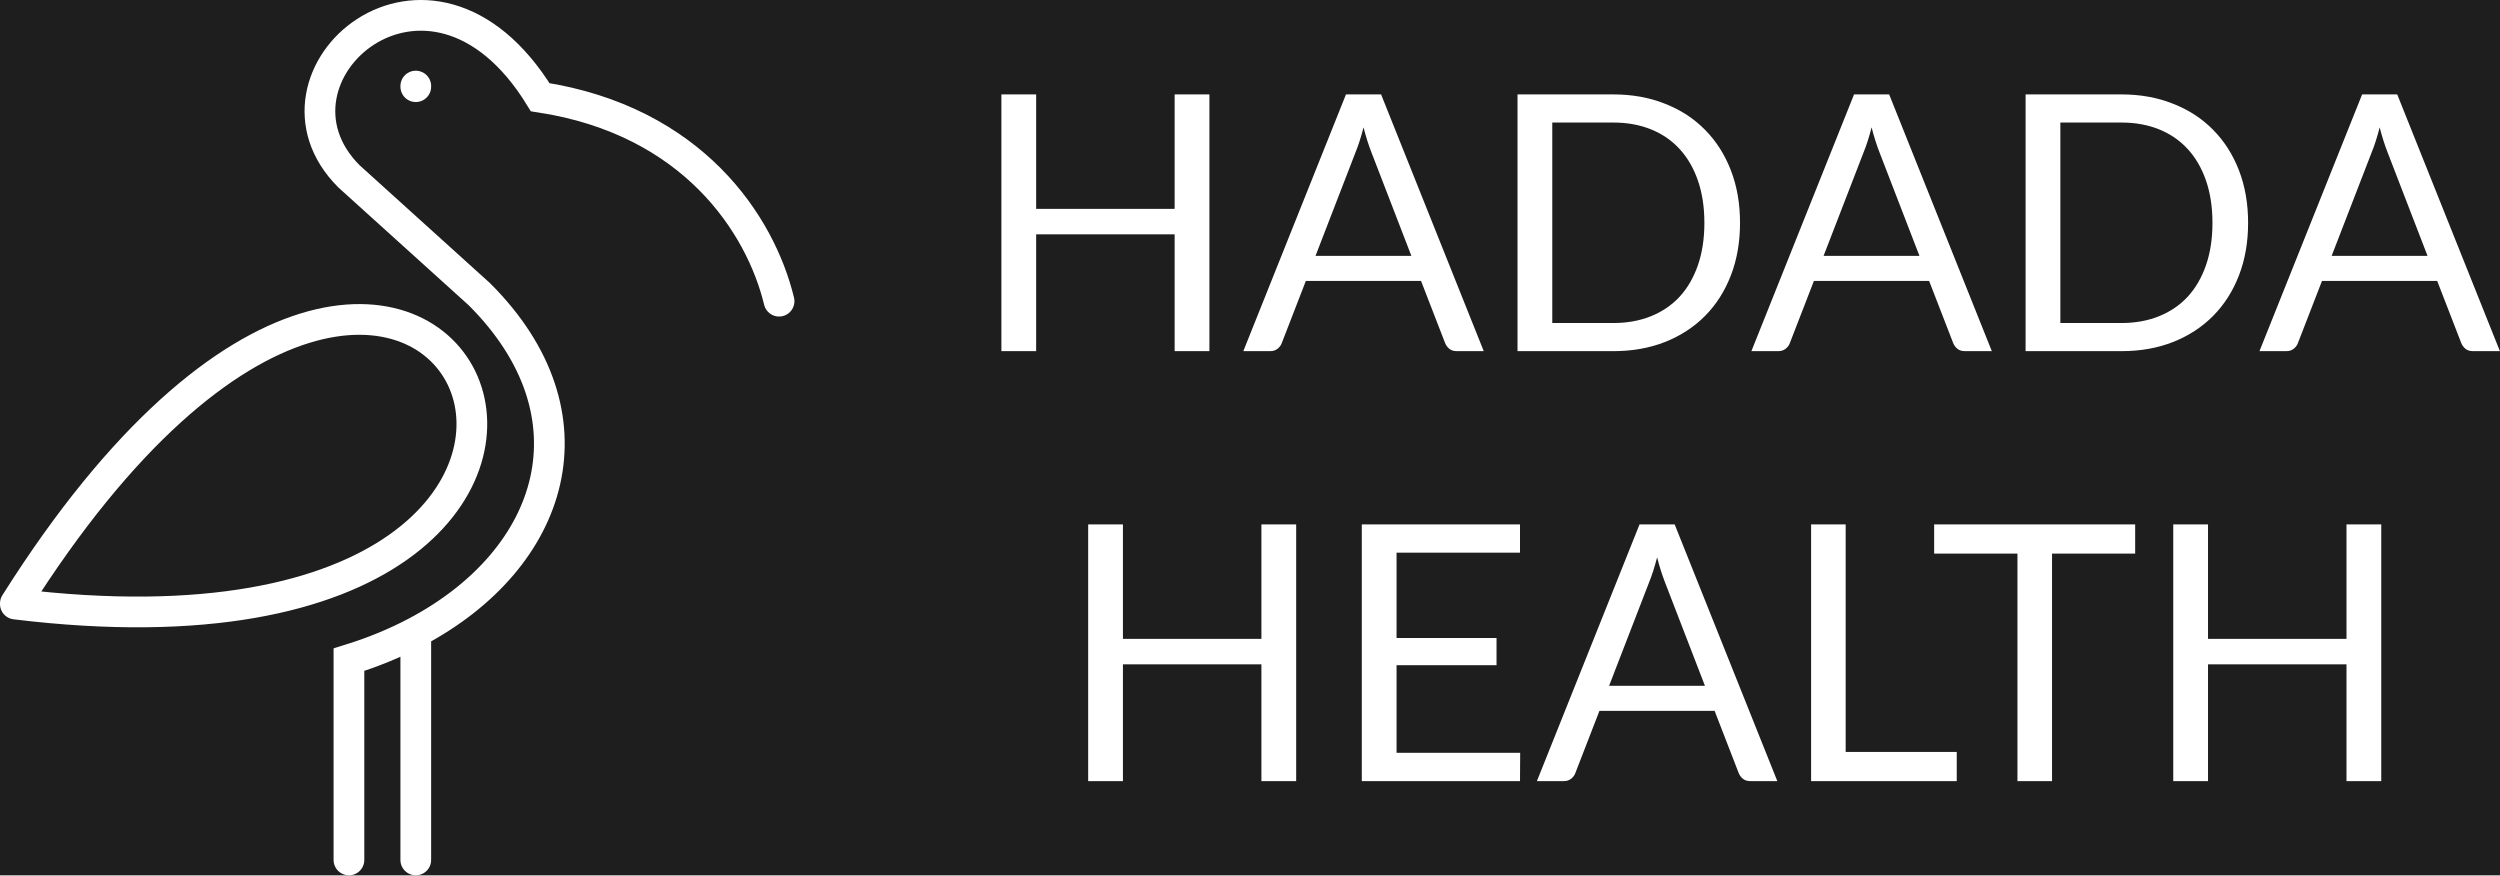
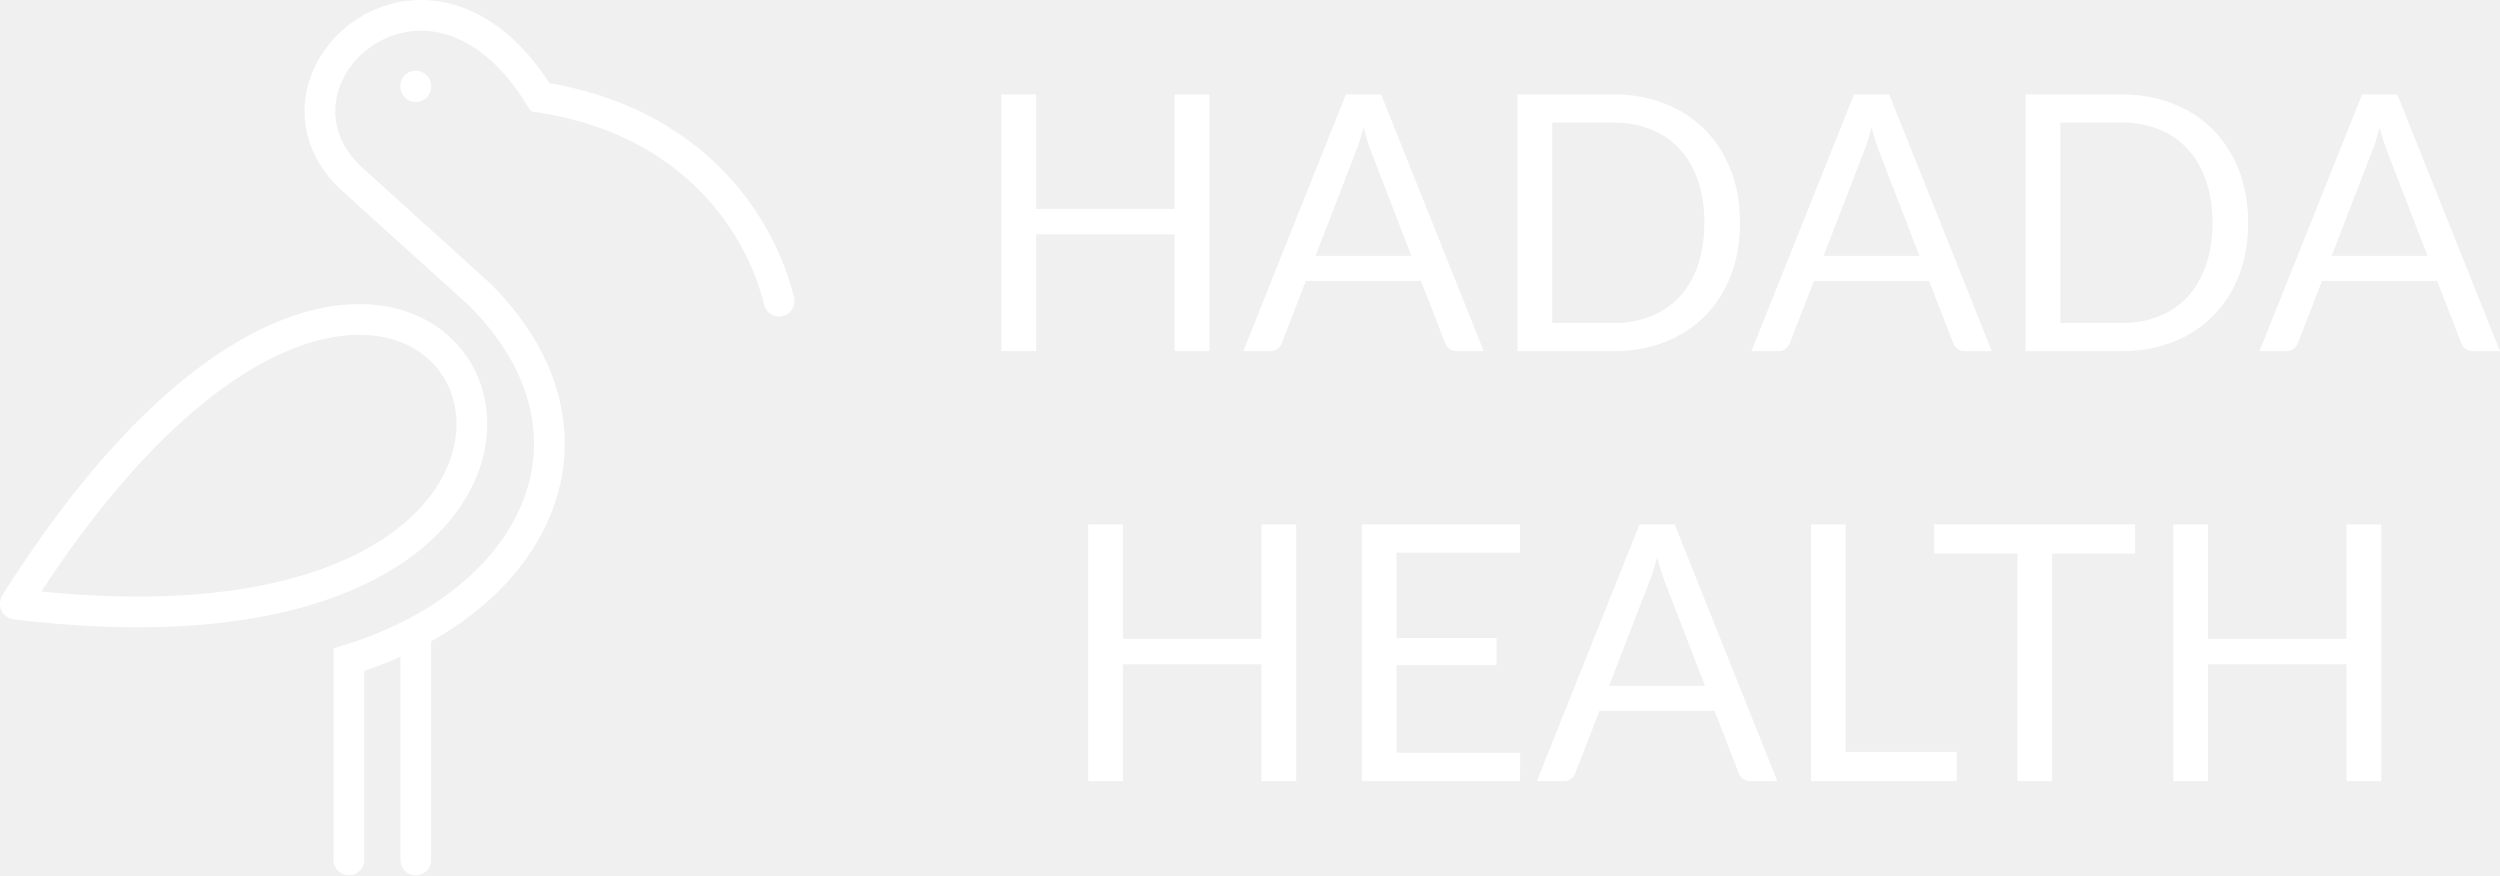
- <svg xmlns="http://www.w3.org/2000/svg" width="2442" height="855" viewBox="0 0 2442 855" fill="none">
-   <rect width="2442" height="855" fill="#1E1E1E" />
-   <path d="M761 294.183C742.864 219.315 676.969 117.88 527.648 94.936C419.436 -81.367 243.515 75.012 340.846 172.22C390.66 217.256 418.589 242.506 468.404 287.542C586.079 405.069 542.539 545.598 406.136 617.574M340.846 840V644.376C364.438 637.084 386.272 628.056 406.136 617.574M406.136 617.574V840M15 589.431C436.363 -78.348 761 681.206 15 590.035M406.136 84.068V84.672" stroke="white" stroke-width="30" stroke-linecap="round" />
-   <path d="M1181.34 92.225V343H1147.39V228.9H1012.11V343H978.161V92.225H1012.11V204.05H1147.39V92.225H1181.34ZM1378.62 249.9L1339.25 147.875C1338.08 144.842 1336.85 141.342 1335.57 137.375C1334.29 133.292 1333.06 128.975 1331.9 124.425C1329.45 133.875 1326.94 141.75 1324.37 148.05L1285 249.9H1378.62ZM1449.32 343H1423.07C1420.04 343 1417.59 342.242 1415.72 340.725C1413.85 339.208 1412.45 337.283 1411.52 334.95L1388.07 274.4H1275.55L1252.1 334.95C1251.4 337.05 1250.05 338.917 1248.07 340.55C1246.09 342.183 1243.64 343 1240.72 343H1214.47L1314.75 92.225H1349.05L1449.32 343ZM1699.66 217.7C1699.66 236.483 1696.69 253.575 1690.74 268.975C1684.79 284.375 1676.39 297.558 1665.54 308.525C1654.69 319.492 1641.62 328.008 1626.34 334.075C1611.17 340.025 1594.37 343 1575.94 343H1482.31V92.225H1575.94C1594.37 92.225 1611.17 95.258 1626.34 101.325C1641.62 107.275 1654.69 115.792 1665.54 126.875C1676.39 137.842 1684.79 151.025 1690.74 166.425C1696.69 181.825 1699.66 198.917 1699.66 217.7ZM1664.84 217.7C1664.84 202.3 1662.74 188.533 1658.54 176.4C1654.34 164.267 1648.39 154 1640.69 145.6C1632.99 137.2 1623.65 130.783 1612.69 126.35C1601.72 121.917 1589.47 119.7 1575.94 119.7H1516.26V315.525H1575.94C1589.47 315.525 1601.72 313.308 1612.69 308.875C1623.65 304.442 1632.99 298.083 1640.69 289.8C1648.39 281.4 1654.34 271.133 1658.54 259C1662.74 246.867 1664.84 233.1 1664.84 217.7ZM1874.91 249.9L1835.53 147.875C1834.37 144.842 1833.14 141.342 1831.86 137.375C1830.58 133.292 1829.35 128.975 1828.18 124.425C1825.73 133.875 1823.23 141.75 1820.66 148.05L1781.28 249.9H1874.91ZM1945.61 343H1919.36C1916.33 343 1913.88 342.242 1912.01 340.725C1910.14 339.208 1908.74 337.283 1907.81 334.95L1884.36 274.4H1771.83L1748.38 334.95C1747.68 337.05 1746.34 338.917 1744.36 340.55C1742.38 342.183 1739.93 343 1737.01 343H1710.76L1811.03 92.225H1845.33L1945.61 343ZM2195.95 217.7C2195.95 236.483 2192.98 253.575 2187.03 268.975C2181.08 284.375 2172.68 297.558 2161.83 308.525C2150.98 319.492 2137.91 328.008 2122.63 334.075C2107.46 340.025 2090.66 343 2072.23 343H1978.6V92.225H2072.23C2090.66 92.225 2107.46 95.258 2122.63 101.325C2137.91 107.275 2150.98 115.792 2161.83 126.875C2172.68 137.842 2181.08 151.025 2187.03 166.425C2192.98 181.825 2195.95 198.917 2195.95 217.7ZM2161.13 217.7C2161.13 202.3 2159.03 188.533 2154.83 176.4C2150.63 164.267 2144.68 154 2136.98 145.6C2129.28 137.2 2119.94 130.783 2108.98 126.35C2098.01 121.917 2085.76 119.7 2072.23 119.7H2012.55V315.525H2072.23C2085.76 315.525 2098.01 313.308 2108.98 308.875C2119.94 304.442 2129.28 298.083 2136.98 289.8C2144.68 281.4 2150.63 271.133 2154.83 259C2159.03 246.867 2161.13 233.1 2161.13 217.7ZM2371.2 249.9L2331.82 147.875C2330.66 144.842 2329.43 141.342 2328.15 137.375C2326.87 133.292 2325.64 128.975 2324.47 124.425C2322.02 133.875 2319.52 141.75 2316.95 148.05L2277.57 249.9H2371.2ZM2441.9 343H2415.65C2412.62 343 2410.17 342.242 2408.3 340.725C2406.43 339.208 2405.03 337.283 2404.1 334.95L2380.65 274.4H2268.12L2244.67 334.95C2243.97 337.05 2242.63 338.917 2240.65 340.55C2238.67 342.183 2236.22 343 2233.3 343H2207.05L2307.32 92.225H2341.62L2441.9 343ZM1266.1 512.225V763H1232.15V648.9H1096.88V763H1062.93V512.225H1096.88V624.05H1232.15V512.225H1266.1ZM1484.91 735.35L1484.74 763H1330.21V512.225H1484.74V539.875H1364.16V623.175H1461.81V649.775H1364.16V735.35H1484.91ZM1665.39 669.9L1626.01 567.875C1624.85 564.842 1623.62 561.342 1622.34 557.375C1621.06 553.292 1619.83 548.975 1618.66 544.425C1616.21 553.875 1613.71 561.75 1611.14 568.05L1571.76 669.9H1665.39ZM1736.09 763H1709.84C1706.81 763 1704.36 762.242 1702.49 760.725C1700.62 759.208 1699.22 757.283 1698.29 754.95L1674.84 694.4H1562.31L1538.86 754.95C1538.16 757.05 1536.82 758.917 1534.84 760.55C1532.86 762.183 1530.41 763 1527.49 763H1501.24L1601.51 512.225H1635.81L1736.09 763ZM1911.35 734.475V763H1769.08V512.225H1802.85V734.475H1911.35ZM2085.63 540.75H2004.43V763H1970.65V540.75H1889.28V512.225H2085.63V540.75ZM2326.01 512.225V763H2292.06V648.9H2156.79V763H2122.84V512.225H2156.79V624.05H2292.06V512.225H2326.01Z" fill="white" />
+ <svg xmlns="http://www.w3.org/2000/svg" width="2442" height="855" viewBox="0 0 2442 855" fill="none" version="1.1" id="svg2">
+   <defs id="defs2" />
+   <path d="M761 294.183C742.864 219.315 676.969 117.88 527.648 94.936C419.436 -81.367 243.515 75.012 340.846 172.22C390.66 217.256 418.589 242.506 468.404 287.542C586.079 405.069 542.539 545.598 406.136 617.574M340.846 840V644.376C364.438 637.084 386.272 628.056 406.136 617.574M406.136 617.574V840M15 589.431C436.363 -78.348 761 681.206 15 590.035M406.136 84.068V84.672" stroke="white" stroke-width="30" stroke-linecap="round" id="path1" />
+   <path d="M1181.34 92.225V343H1147.39V228.9H1012.11V343H978.161V92.225H1012.11V204.05H1147.39V92.225H1181.34ZM1378.62 249.9L1339.25 147.875C1338.08 144.842 1336.85 141.342 1335.57 137.375C1334.29 133.292 1333.06 128.975 1331.9 124.425C1329.45 133.875 1326.94 141.75 1324.37 148.05L1285 249.9H1378.62ZM1449.32 343H1423.07C1420.04 343 1417.59 342.242 1415.72 340.725C1413.85 339.208 1412.45 337.283 1411.52 334.95L1388.07 274.4H1275.55L1252.1 334.95C1251.4 337.05 1250.05 338.917 1248.07 340.55C1246.09 342.183 1243.64 343 1240.72 343H1214.47L1314.75 92.225H1349.05L1449.32 343ZM1699.66 217.7C1699.66 236.483 1696.69 253.575 1690.74 268.975C1684.79 284.375 1676.39 297.558 1665.54 308.525C1654.69 319.492 1641.62 328.008 1626.34 334.075C1611.17 340.025 1594.37 343 1575.94 343H1482.31V92.225H1575.94C1594.37 92.225 1611.17 95.258 1626.34 101.325C1641.62 107.275 1654.69 115.792 1665.54 126.875C1676.39 137.842 1684.79 151.025 1690.74 166.425C1696.69 181.825 1699.66 198.917 1699.66 217.7ZM1664.84 217.7C1664.84 202.3 1662.74 188.533 1658.54 176.4C1654.34 164.267 1648.39 154 1640.69 145.6C1632.99 137.2 1623.65 130.783 1612.69 126.35C1601.72 121.917 1589.47 119.7 1575.94 119.7H1516.26V315.525H1575.94C1589.47 315.525 1601.72 313.308 1612.69 308.875C1623.65 304.442 1632.99 298.083 1640.69 289.8C1648.39 281.4 1654.34 271.133 1658.54 259C1662.74 246.867 1664.84 233.1 1664.84 217.7ZM1874.91 249.9L1835.53 147.875C1834.37 144.842 1833.14 141.342 1831.86 137.375C1830.58 133.292 1829.35 128.975 1828.18 124.425C1825.73 133.875 1823.23 141.75 1820.66 148.05L1781.28 249.9H1874.91ZM1945.61 343H1919.36C1916.33 343 1913.88 342.242 1912.01 340.725C1910.14 339.208 1908.74 337.283 1907.81 334.95L1884.36 274.4H1771.83L1748.38 334.95C1747.68 337.05 1746.34 338.917 1744.36 340.55C1742.38 342.183 1739.93 343 1737.01 343H1710.76L1811.03 92.225H1845.33L1945.61 343ZM2195.95 217.7C2195.95 236.483 2192.98 253.575 2187.03 268.975C2181.08 284.375 2172.68 297.558 2161.83 308.525C2150.98 319.492 2137.91 328.008 2122.63 334.075C2107.46 340.025 2090.66 343 2072.23 343H1978.6V92.225H2072.23C2090.66 92.225 2107.46 95.258 2122.63 101.325C2137.91 107.275 2150.98 115.792 2161.83 126.875C2172.68 137.842 2181.08 151.025 2187.03 166.425C2192.98 181.825 2195.95 198.917 2195.95 217.7ZM2161.13 217.7C2161.13 202.3 2159.03 188.533 2154.83 176.4C2150.63 164.267 2144.68 154 2136.98 145.6C2129.28 137.2 2119.94 130.783 2108.98 126.35C2098.01 121.917 2085.76 119.7 2072.23 119.7H2012.55V315.525H2072.23C2085.76 315.525 2098.01 313.308 2108.98 308.875C2119.94 304.442 2129.28 298.083 2136.98 289.8C2144.68 281.4 2150.63 271.133 2154.83 259C2159.03 246.867 2161.13 233.1 2161.13 217.7ZM2371.2 249.9L2331.82 147.875C2330.66 144.842 2329.43 141.342 2328.15 137.375C2326.87 133.292 2325.64 128.975 2324.47 124.425C2322.02 133.875 2319.52 141.75 2316.95 148.05L2277.57 249.9H2371.2ZM2441.9 343H2415.65C2412.62 343 2410.17 342.242 2408.3 340.725C2406.43 339.208 2405.03 337.283 2404.1 334.95L2380.65 274.4H2268.12L2244.67 334.95C2243.97 337.05 2242.63 338.917 2240.65 340.55C2238.67 342.183 2236.22 343 2233.3 343H2207.05L2307.32 92.225H2341.62L2441.9 343ZM1266.1 512.225V763H1232.15V648.9H1096.88V763H1062.93V512.225H1096.88V624.05H1232.15V512.225H1266.1ZM1484.91 735.35L1484.74 763H1330.21V512.225H1484.74V539.875H1364.16V623.175H1461.81V649.775H1364.16V735.35H1484.91ZM1665.39 669.9L1626.01 567.875C1624.85 564.842 1623.62 561.342 1622.34 557.375C1621.06 553.292 1619.83 548.975 1618.66 544.425C1616.21 553.875 1613.71 561.75 1611.14 568.05L1571.76 669.9H1665.39ZM1736.09 763H1709.84C1706.81 763 1704.36 762.242 1702.49 760.725C1700.62 759.208 1699.22 757.283 1698.29 754.95L1674.84 694.4H1562.31L1538.86 754.95C1538.16 757.05 1536.82 758.917 1534.84 760.55C1532.86 762.183 1530.41 763 1527.49 763H1501.24L1601.51 512.225H1635.81L1736.09 763ZM1911.35 734.475V763H1769.08V512.225H1802.85V734.475H1911.35ZM2085.63 540.75H2004.43V763H1970.65V540.75H1889.28V512.225H2085.63V540.75ZM2326.01 512.225V763H2292.06V648.9H2156.79V763H2122.84V512.225H2156.79V624.05H2292.06V512.225H2326.01Z" fill="white" id="path2" />
</svg>
